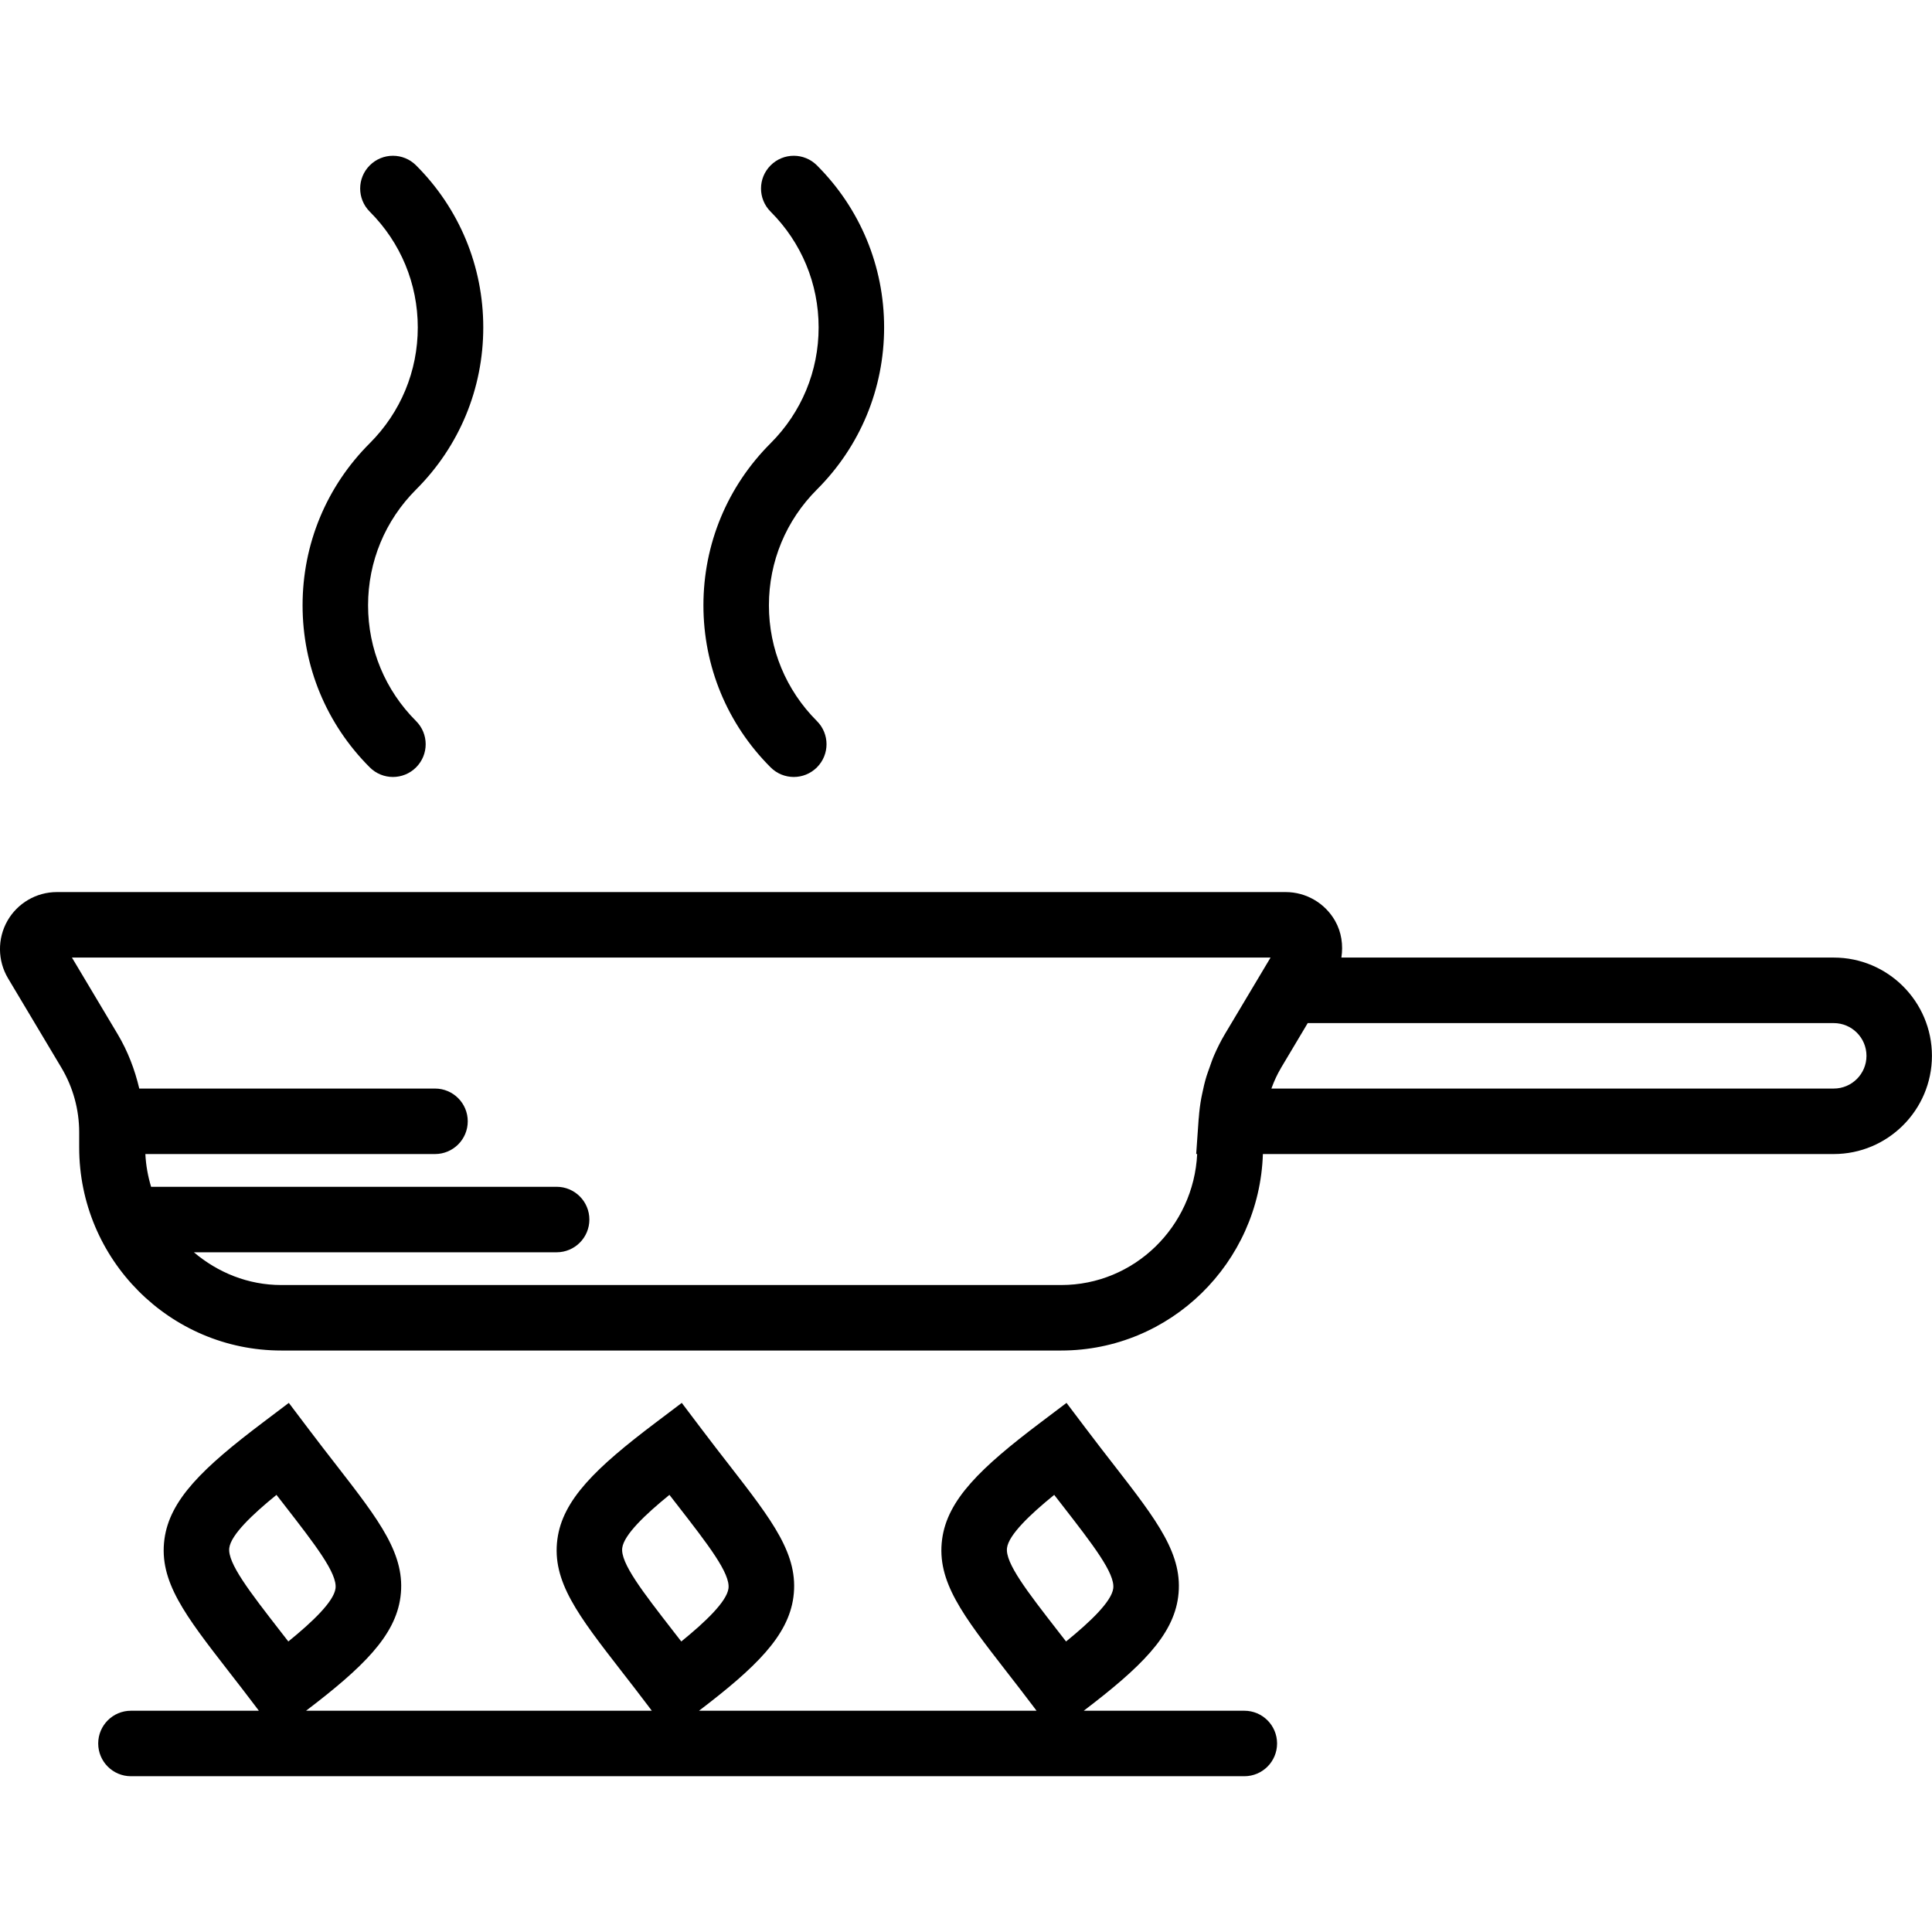
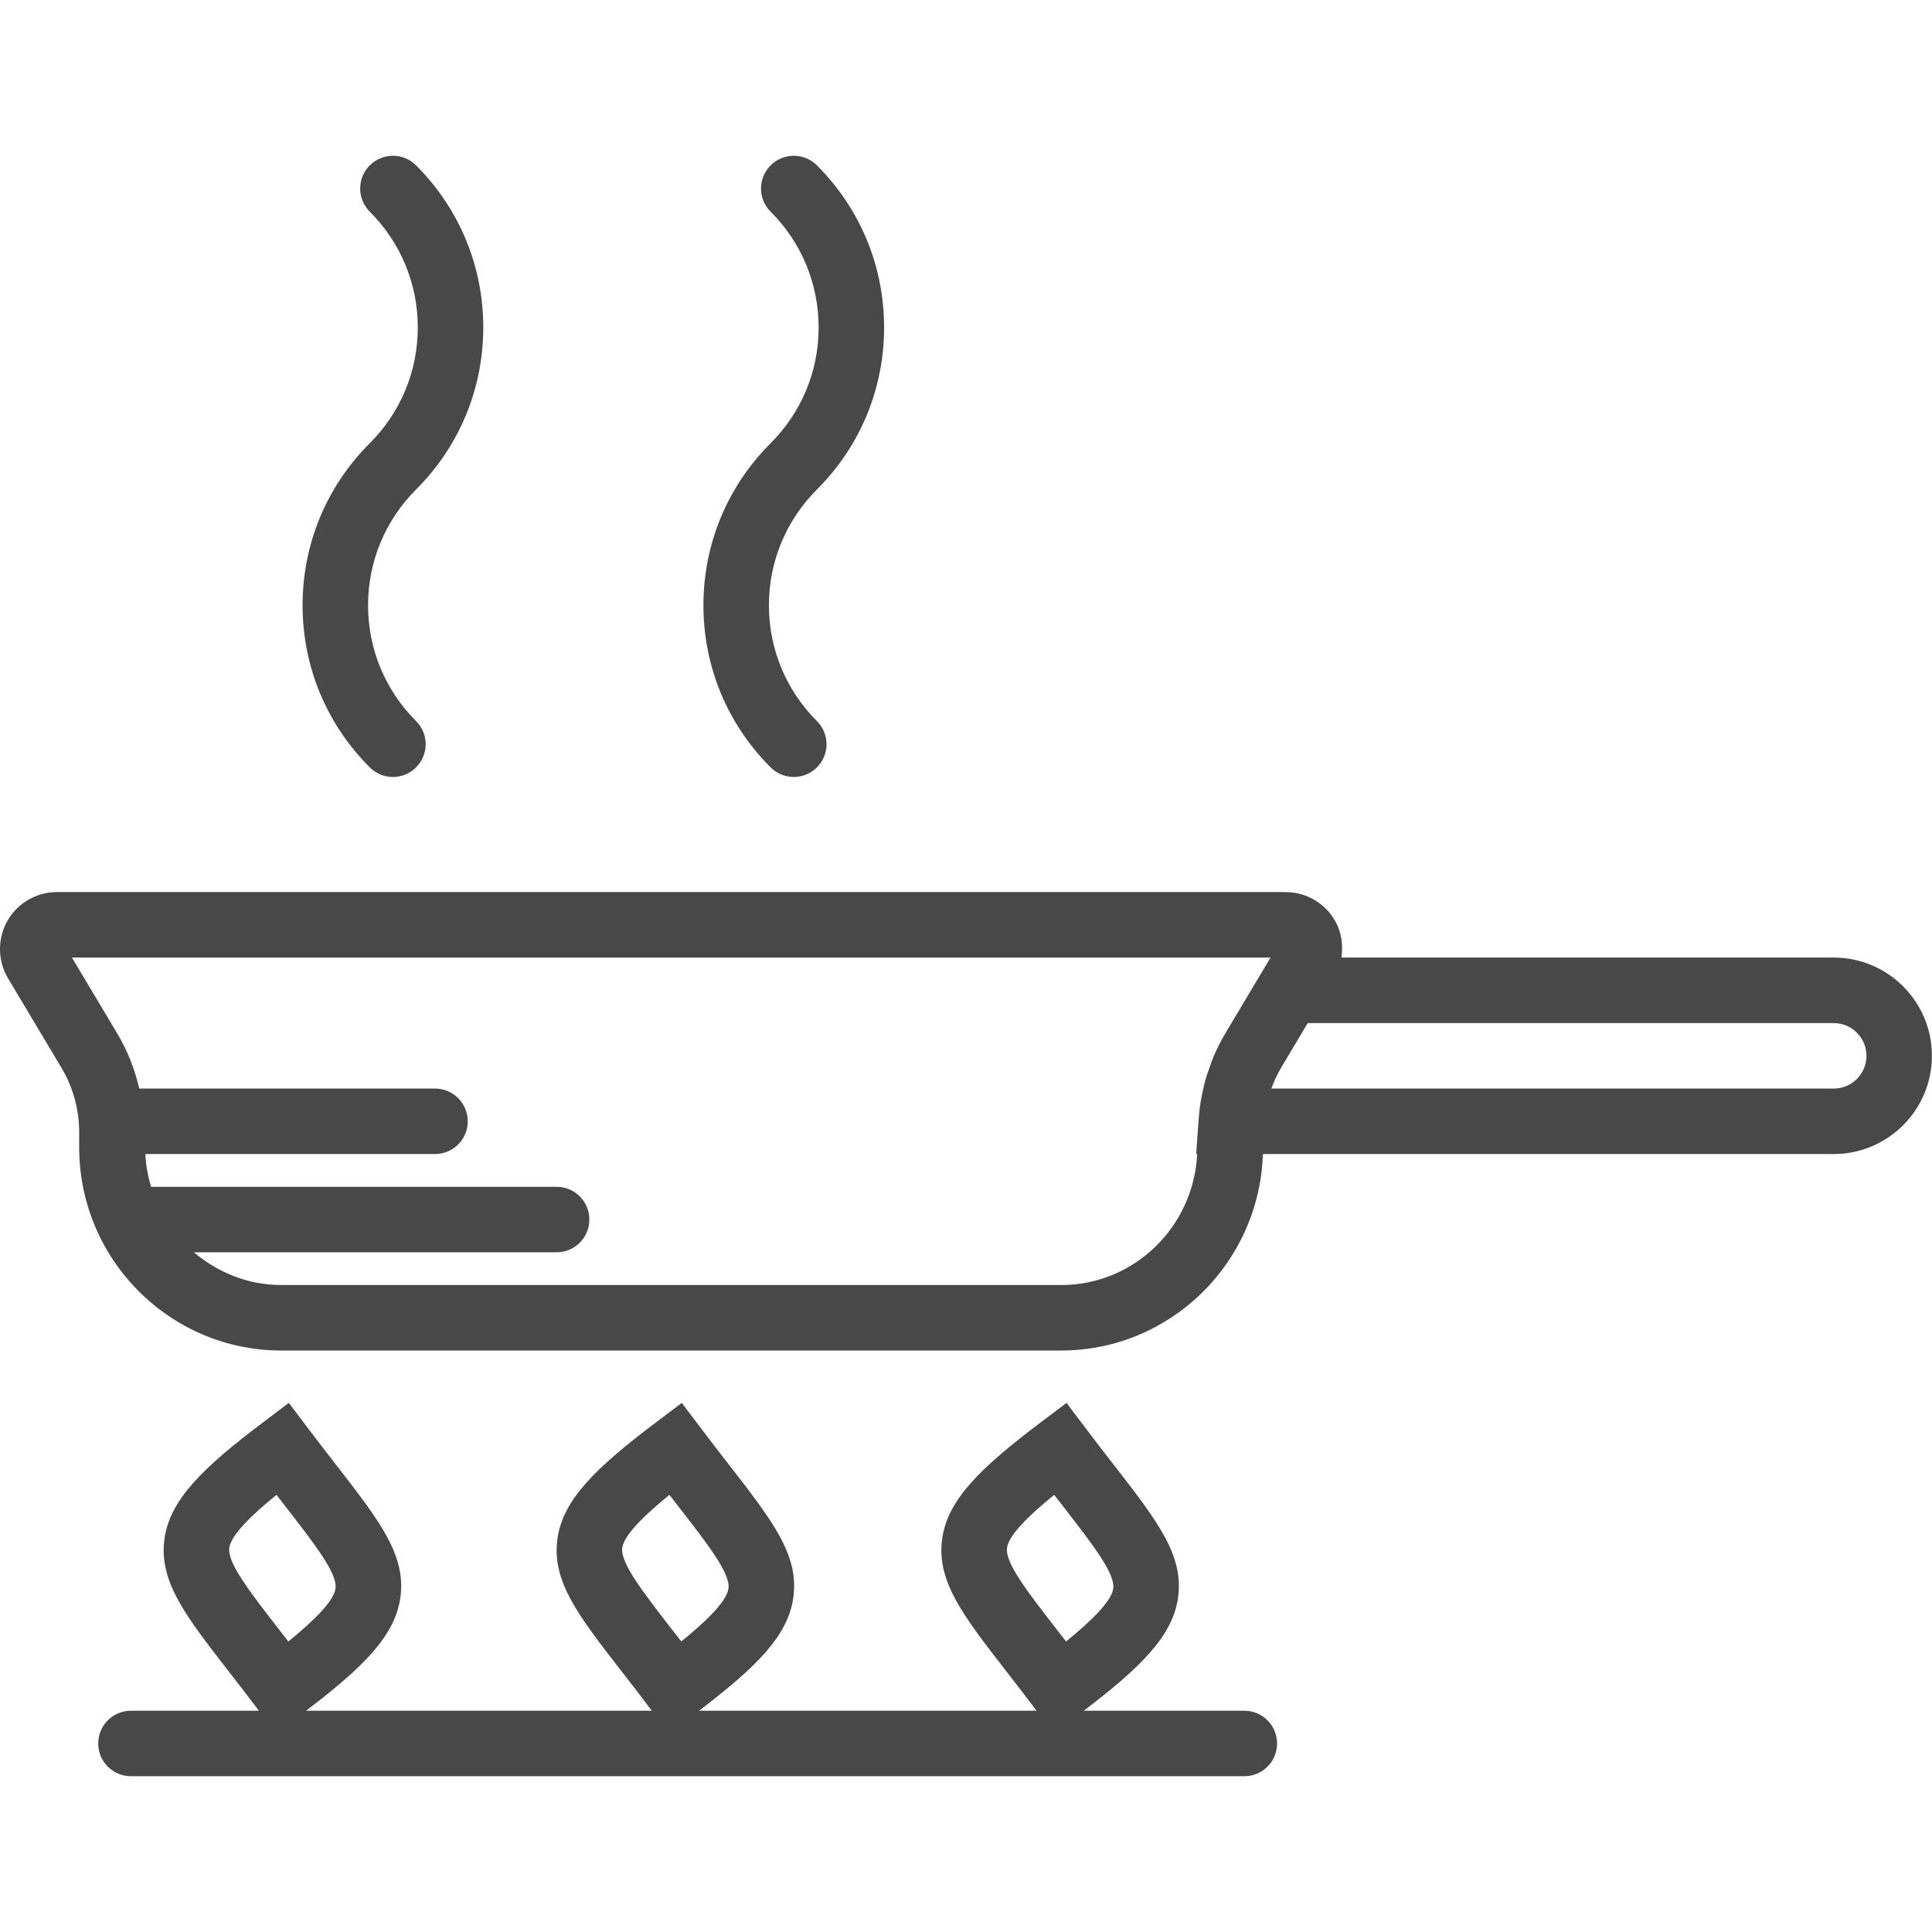
- <svg xmlns="http://www.w3.org/2000/svg" version="1.1" id="Capa_1" x="0px" y="0px" viewBox="0 0 58.999 58.999" style="enable-background:new 0 0 58.999 58.999;" xml:space="preserve">
+ <svg xmlns="http://www.w3.org/2000/svg" version="1.1" id="Capa_1" x="0px" y="0px" viewBox="0 0 58.999 58.999" style="enable-background:new 0 0 58.999 58.999;" xml:space="preserve" width="512px" height="512px">
  <g>
-     <path d="M55.999,29.242H40.963c0.058-0.381,0.004-0.776-0.192-1.121c-0.308-0.542-0.886-0.879-1.509-0.879H1.735   c-0.623,0-1.201,0.337-1.509,0.879c-0.309,0.545-0.301,1.217,0.019,1.754l1.631,2.732c0.355,0.596,0.542,1.277,0.542,1.971v0.463   c0,3.419,2.769,6.201,6.172,6.201h23.814c3.336,0,6.055-2.675,6.162-6h17.431c1.654,0,3-1.346,3-3S57.653,29.242,55.999,29.242z    M32.406,39.242H8.591c-1.02,0-1.944-0.385-2.67-1h11.077c0.552,0,1-0.447,1-1s-0.448-1-1-1H4.614c-0.096-0.32-0.158-0.653-0.175-1   h8.845c0.552,0,1-0.447,1-1s-0.448-1-1-1H4.253c-0.137-0.581-0.351-1.142-0.659-1.659l-1.397-2.341H38.8l-1.397,2.341   c-0.122,0.205-0.229,0.42-0.325,0.64c-0.057,0.13-0.102,0.265-0.149,0.399c-0.028,0.082-0.06,0.161-0.085,0.244   c-0.055,0.179-0.097,0.361-0.134,0.544c-0.008,0.039-0.017,0.077-0.024,0.116c-0.037,0.2-0.062,0.401-0.077,0.605   c-0.001,0.014-0.004,0.027-0.005,0.041l-0.075,1.069h0.03C36.451,37.463,34.638,39.242,32.406,39.242z M55.999,33.242H38.826   c0.004-0.011,0.008-0.023,0.012-0.034c0.076-0.205,0.167-0.402,0.276-0.586c0.002-0.004,0.004-0.008,0.006-0.012l0.815-1.367   h16.063c0.552,0,1,0.448,1,1S56.55,33.242,55.999,33.242z" />
-     <path d="M37.999,52.242h-4.904c1.745-1.328,2.726-2.29,2.883-3.472c0.17-1.285-0.632-2.319-1.961-4.032   c-0.259-0.333-0.542-0.697-0.845-1.099l-0.603-0.798l-0.798,0.603c-1.823,1.377-2.841,2.354-3.001,3.563   c-0.17,1.285,0.632,2.319,1.961,4.032c0.259,0.333,0.542,0.697,0.845,1.099l0.078,0.104H21.346c1.745-1.328,2.726-2.29,2.883-3.472   c0.17-1.285-0.632-2.319-1.961-4.032c-0.259-0.333-0.542-0.697-0.845-1.099l-0.603-0.798l-0.798,0.603   c-1.823,1.377-2.841,2.354-3.001,3.563c-0.17,1.285,0.632,2.319,1.961,4.032c0.259,0.333,0.542,0.697,0.845,1.099l0.078,0.104   H9.346c1.745-1.328,2.726-2.29,2.883-3.472c0.17-1.285-0.632-2.319-1.961-4.032c-0.259-0.333-0.542-0.697-0.845-1.099l-0.603-0.798   l-0.798,0.603c-1.823,1.377-2.841,2.354-3.001,3.563c-0.17,1.285,0.632,2.319,1.961,4.032c0.259,0.333,0.542,0.697,0.845,1.099   l0.078,0.104H3.999c-0.552,0-1,0.447-1,1s0.448,1,1,1h34c0.552,0,1-0.447,1-1S38.551,52.242,37.999,52.242z M30.752,47.27   c0.053-0.401,0.702-1.02,1.441-1.62c0.083,0.108,0.165,0.213,0.244,0.314c0.94,1.211,1.619,2.086,1.559,2.543   c-0.053,0.401-0.702,1.02-1.441,1.62c-0.083-0.108-0.165-0.213-0.244-0.314C31.37,48.602,30.691,47.727,30.752,47.27z    M19.002,47.27c0.053-0.401,0.702-1.02,1.441-1.62c0.083,0.108,0.165,0.213,0.244,0.314c0.94,1.211,1.619,2.086,1.559,2.543   c-0.053,0.401-0.702,1.02-1.441,1.62c-0.083-0.108-0.165-0.213-0.244-0.314C19.621,48.602,18.942,47.727,19.002,47.27z    M7.002,47.27c0.053-0.401,0.702-1.02,1.441-1.62c0.083,0.108,0.165,0.213,0.244,0.314c0.94,1.211,1.619,2.086,1.559,2.543   c-0.053,0.401-0.702,1.02-1.441,1.62c-0.083-0.108-0.165-0.213-0.244-0.314C7.621,48.602,6.942,47.727,7.002,47.27z" />
-     <path d="M9.24,18.485c0,1.868,0.729,3.627,2.052,4.949c0.195,0.195,0.451,0.293,0.707,0.293s0.512-0.098,0.707-0.293   c0.391-0.391,0.391-1.023,0-1.414c-0.945-0.945-1.466-2.201-1.466-3.535c0-1.335,0.521-2.591,1.466-3.536   c1.323-1.322,2.052-3.081,2.052-4.95c0-1.868-0.729-3.627-2.052-4.949c-0.391-0.391-1.023-0.391-1.414,0s-0.391,1.023,0,1.414   c0.945,0.945,1.466,2.201,1.466,3.535c0,1.335-0.521,2.591-1.466,3.536C9.968,14.857,9.24,16.616,9.24,18.485z" />
-     <path d="M21.481,18.485c0,1.868,0.729,3.627,2.052,4.949c0.195,0.195,0.451,0.293,0.707,0.293s0.512-0.098,0.707-0.293   c0.391-0.391,0.391-1.023,0-1.414c-0.945-0.945-1.466-2.201-1.466-3.535c0-1.335,0.521-2.591,1.466-3.536   c1.323-1.322,2.052-3.081,2.052-4.95c0-1.868-0.729-3.627-2.052-4.949c-0.391-0.391-1.023-0.391-1.414,0s-0.391,1.023,0,1.414   c0.945,0.945,1.466,2.201,1.466,3.535c0,1.335-0.521,2.591-1.466,3.536C22.21,14.857,21.481,16.616,21.481,18.485z" />
+     <path d="M55.999,29.242H40.963c0.058-0.381,0.004-0.776-0.192-1.121c-0.308-0.542-0.886-0.879-1.509-0.879H1.735   c-0.623,0-1.201,0.337-1.509,0.879c-0.309,0.545-0.301,1.217,0.019,1.754l1.631,2.732c0.355,0.596,0.542,1.277,0.542,1.971v0.463   c0,3.419,2.769,6.201,6.172,6.201h23.814c3.336,0,6.055-2.675,6.162-6h17.431c1.654,0,3-1.346,3-3S57.653,29.242,55.999,29.242z    M32.406,39.242H8.591c-1.02,0-1.944-0.385-2.67-1h11.077c0.552,0,1-0.447,1-1s-0.448-1-1-1H4.614c-0.096-0.32-0.158-0.653-0.175-1   h8.845c0.552,0,1-0.447,1-1s-0.448-1-1-1H4.253c-0.137-0.581-0.351-1.142-0.659-1.659l-1.397-2.341H38.8l-1.397,2.341   c-0.122,0.205-0.229,0.42-0.325,0.64c-0.057,0.13-0.102,0.265-0.149,0.399c-0.028,0.082-0.06,0.161-0.085,0.244   c-0.055,0.179-0.097,0.361-0.134,0.544c-0.008,0.039-0.017,0.077-0.024,0.116c-0.037,0.2-0.062,0.401-0.077,0.605   c-0.001,0.014-0.004,0.027-0.005,0.041l-0.075,1.069h0.03C36.451,37.463,34.638,39.242,32.406,39.242z M55.999,33.242H38.826   c0.004-0.011,0.008-0.023,0.012-0.034c0.076-0.205,0.167-0.402,0.276-0.586c0.002-0.004,0.004-0.008,0.006-0.012l0.815-1.367   h16.063c0.552,0,1,0.448,1,1S56.55,33.242,55.999,33.242z" fill="#484848" />
+     <path d="M37.999,52.242h-4.904c1.745-1.328,2.726-2.29,2.883-3.472c0.17-1.285-0.632-2.319-1.961-4.032   c-0.259-0.333-0.542-0.697-0.845-1.099l-0.603-0.798l-0.798,0.603c-1.823,1.377-2.841,2.354-3.001,3.563   c-0.17,1.285,0.632,2.319,1.961,4.032c0.259,0.333,0.542,0.697,0.845,1.099l0.078,0.104H21.346c1.745-1.328,2.726-2.29,2.883-3.472   c0.17-1.285-0.632-2.319-1.961-4.032c-0.259-0.333-0.542-0.697-0.845-1.099l-0.603-0.798l-0.798,0.603   c-1.823,1.377-2.841,2.354-3.001,3.563c-0.17,1.285,0.632,2.319,1.961,4.032c0.259,0.333,0.542,0.697,0.845,1.099l0.078,0.104   H9.346c1.745-1.328,2.726-2.29,2.883-3.472c0.17-1.285-0.632-2.319-1.961-4.032c-0.259-0.333-0.542-0.697-0.845-1.099l-0.603-0.798   l-0.798,0.603c-1.823,1.377-2.841,2.354-3.001,3.563c-0.17,1.285,0.632,2.319,1.961,4.032c0.259,0.333,0.542,0.697,0.845,1.099   l0.078,0.104H3.999c-0.552,0-1,0.447-1,1s0.448,1,1,1h34c0.552,0,1-0.447,1-1S38.551,52.242,37.999,52.242z M30.752,47.27   c0.053-0.401,0.702-1.02,1.441-1.62c0.083,0.108,0.165,0.213,0.244,0.314c0.94,1.211,1.619,2.086,1.559,2.543   c-0.053,0.401-0.702,1.02-1.441,1.62c-0.083-0.108-0.165-0.213-0.244-0.314C31.37,48.602,30.691,47.727,30.752,47.27z    M19.002,47.27c0.053-0.401,0.702-1.02,1.441-1.62c0.083,0.108,0.165,0.213,0.244,0.314c0.94,1.211,1.619,2.086,1.559,2.543   c-0.053,0.401-0.702,1.02-1.441,1.62c-0.083-0.108-0.165-0.213-0.244-0.314C19.621,48.602,18.942,47.727,19.002,47.27z    M7.002,47.27c0.053-0.401,0.702-1.02,1.441-1.62c0.083,0.108,0.165,0.213,0.244,0.314c0.94,1.211,1.619,2.086,1.559,2.543   c-0.053,0.401-0.702,1.02-1.441,1.62c-0.083-0.108-0.165-0.213-0.244-0.314C7.621,48.602,6.942,47.727,7.002,47.27z" fill="#484848" />
+     <path d="M9.24,18.485c0,1.868,0.729,3.627,2.052,4.949c0.195,0.195,0.451,0.293,0.707,0.293s0.512-0.098,0.707-0.293   c0.391-0.391,0.391-1.023,0-1.414c-0.945-0.945-1.466-2.201-1.466-3.535c0-1.335,0.521-2.591,1.466-3.536   c1.323-1.322,2.052-3.081,2.052-4.95c0-1.868-0.729-3.627-2.052-4.949c-0.391-0.391-1.023-0.391-1.414,0s-0.391,1.023,0,1.414   c0.945,0.945,1.466,2.201,1.466,3.535c0,1.335-0.521,2.591-1.466,3.536C9.968,14.857,9.24,16.616,9.24,18.485z" fill="#484848" />
+     <path d="M21.481,18.485c0,1.868,0.729,3.627,2.052,4.949c0.195,0.195,0.451,0.293,0.707,0.293s0.512-0.098,0.707-0.293   c0.391-0.391,0.391-1.023,0-1.414c-0.945-0.945-1.466-2.201-1.466-3.535c0-1.335,0.521-2.591,1.466-3.536   c1.323-1.322,2.052-3.081,2.052-4.95c0-1.868-0.729-3.627-2.052-4.949c-0.391-0.391-1.023-0.391-1.414,0s-0.391,1.023,0,1.414   c0.945,0.945,1.466,2.201,1.466,3.535c0,1.335-0.521,2.591-1.466,3.536C22.21,14.857,21.481,16.616,21.481,18.485z" fill="#484848" />
  </g>
  <g>
</g>
  <g>
</g>
  <g>
</g>
  <g>
</g>
  <g>
</g>
  <g>
</g>
  <g>
</g>
  <g>
</g>
  <g>
</g>
  <g>
</g>
  <g>
</g>
  <g>
</g>
  <g>
</g>
  <g>
</g>
  <g>
</g>
</svg>
